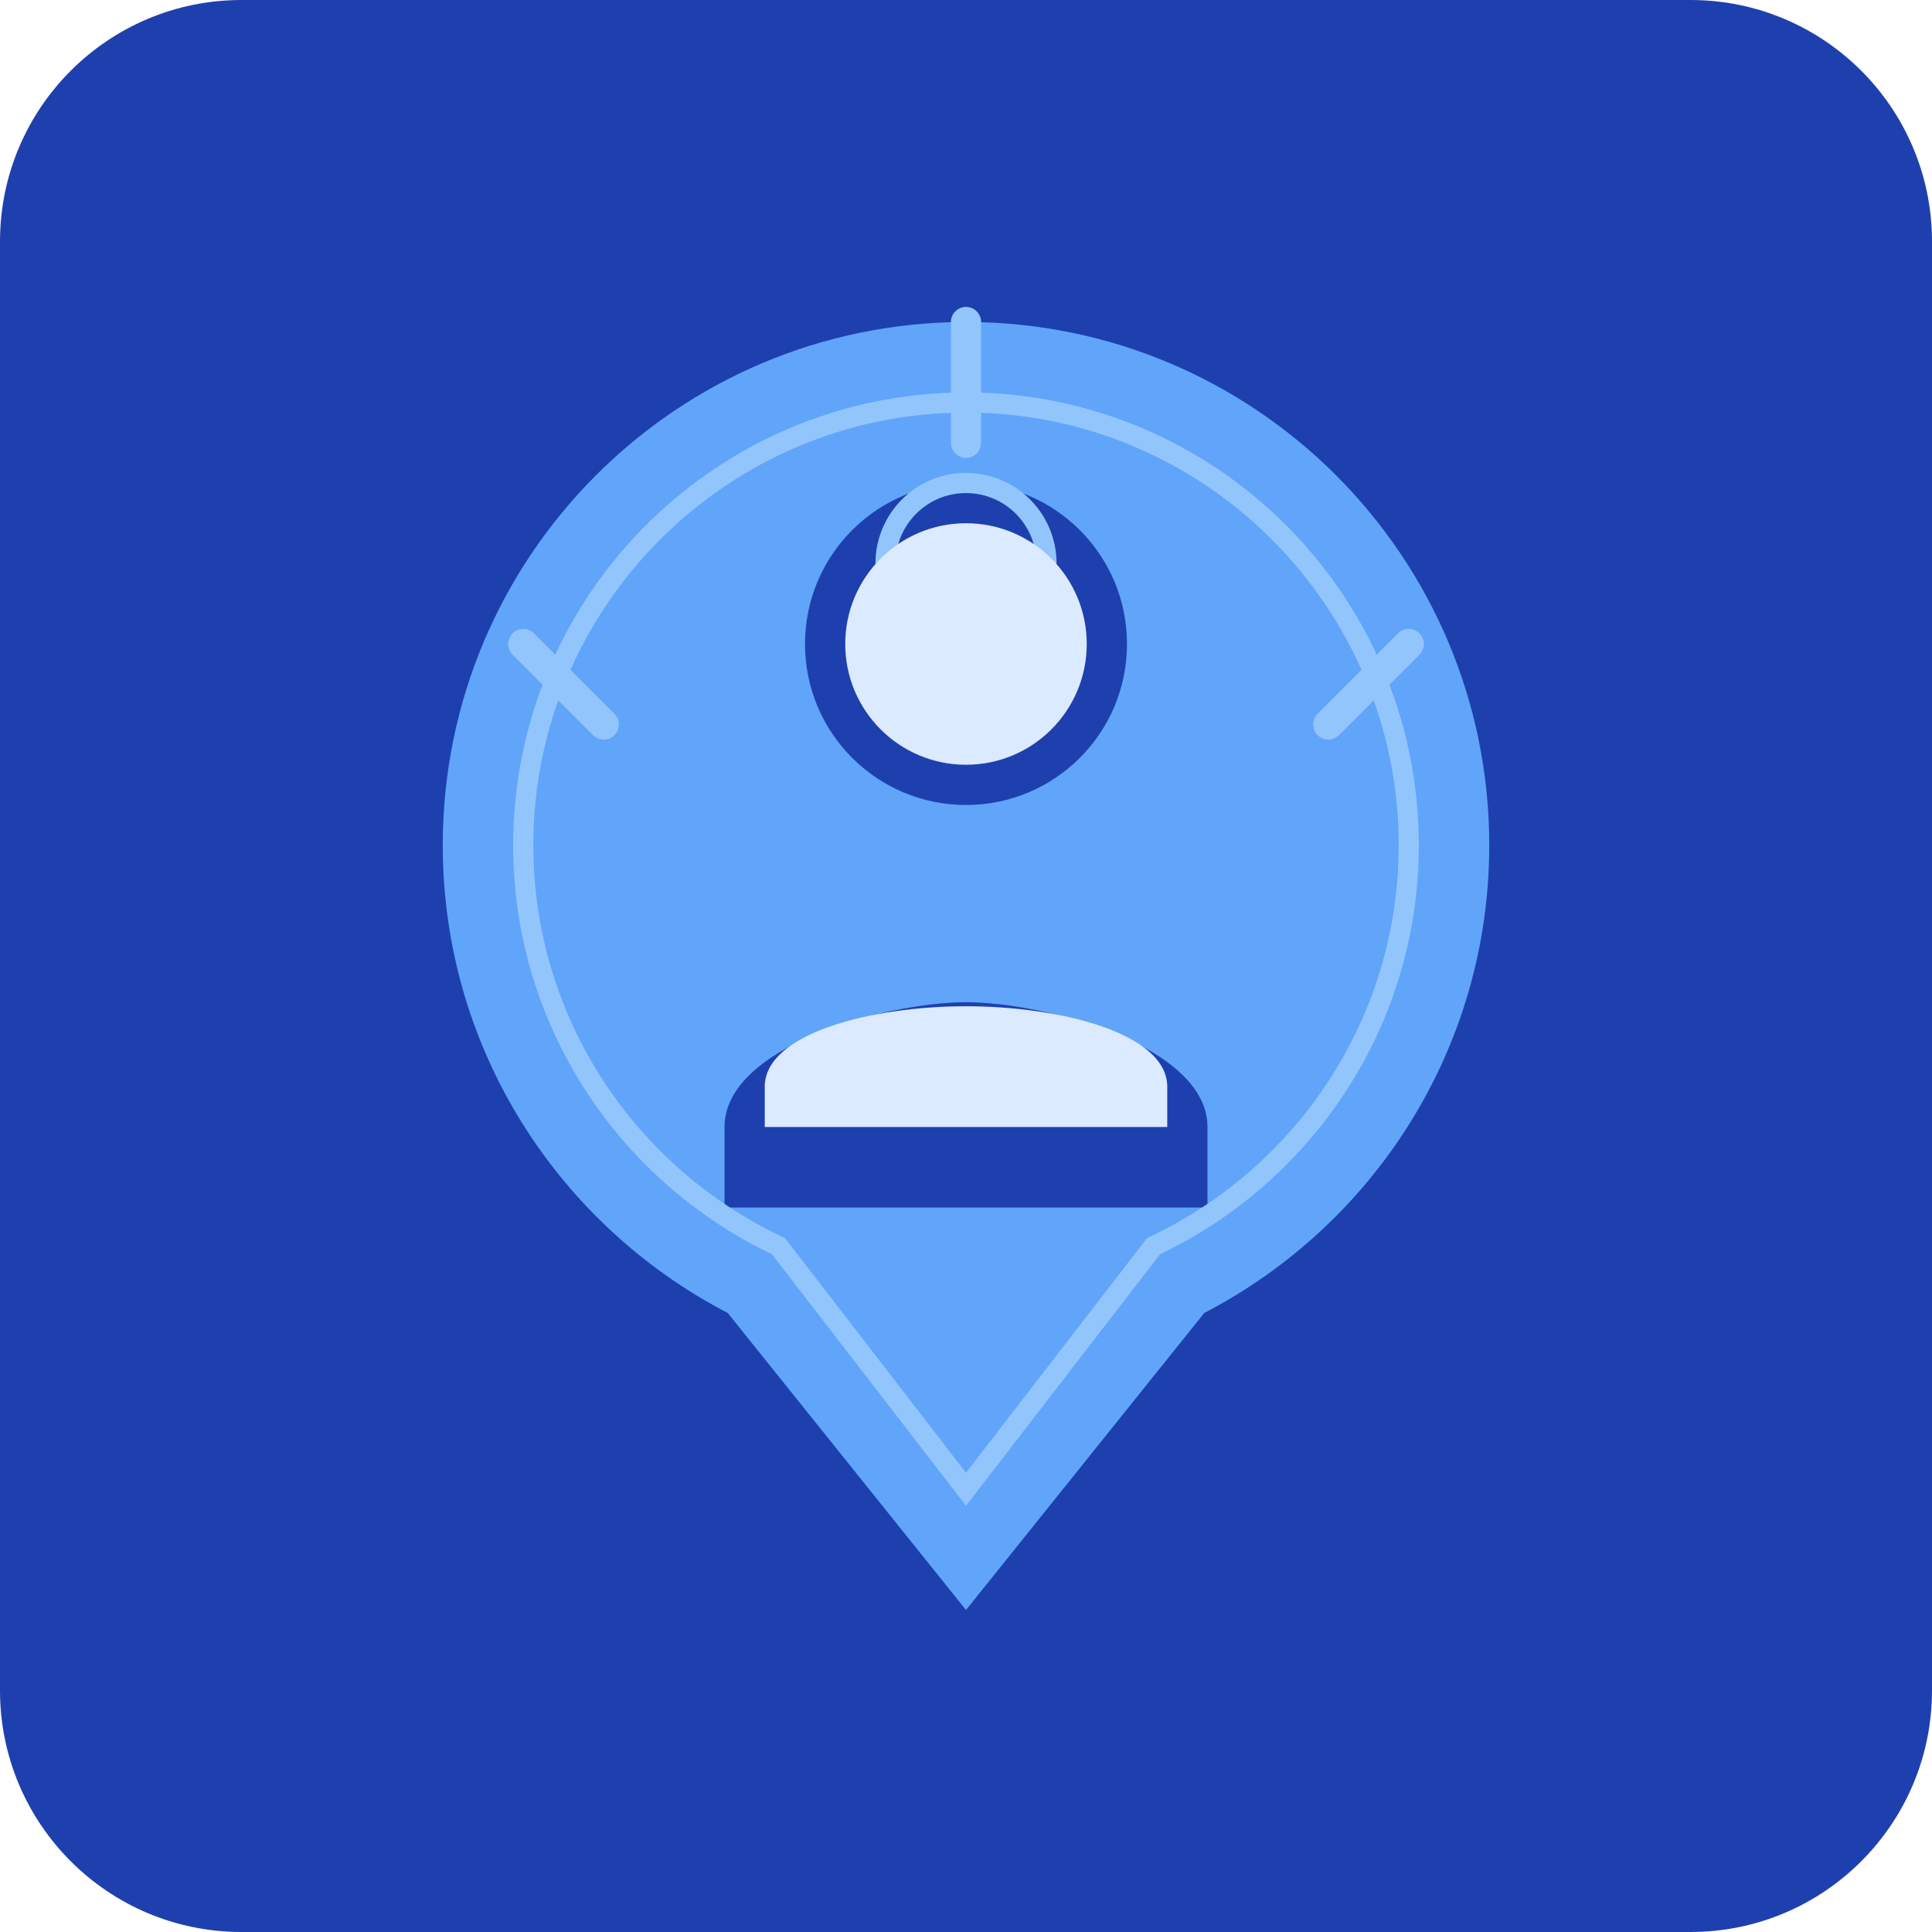
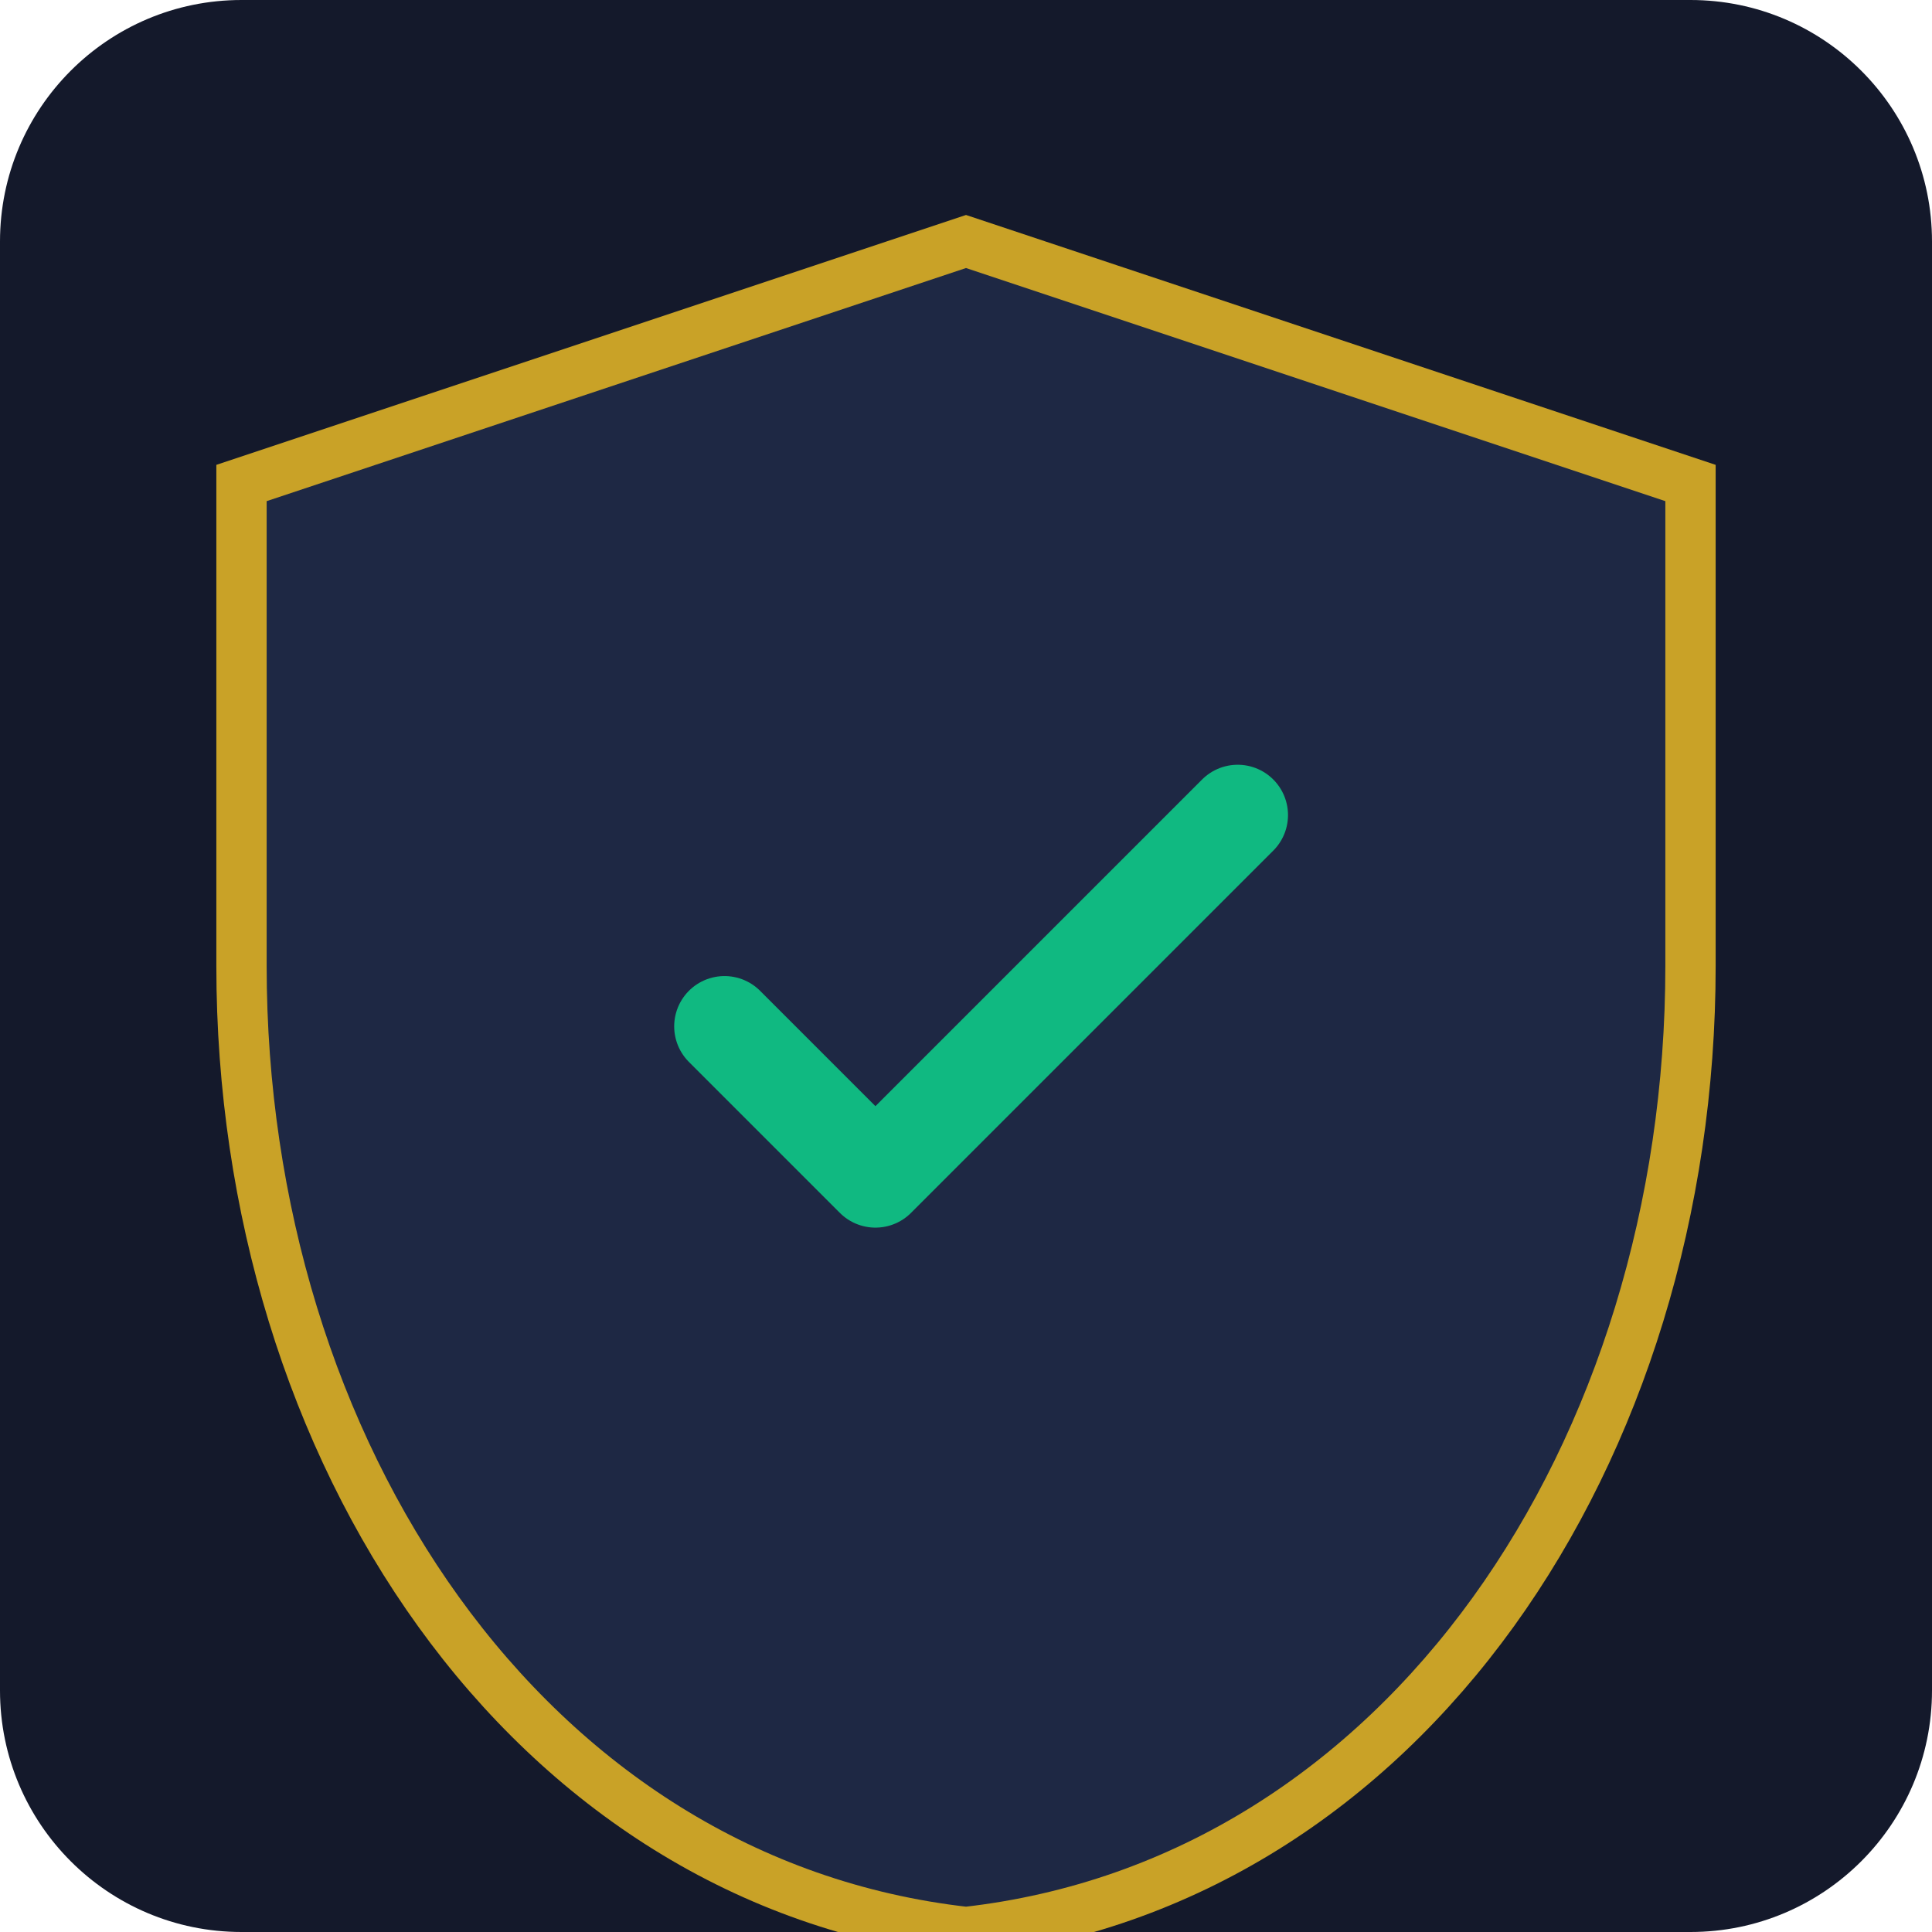
<svg xmlns="http://www.w3.org/2000/svg" width="192" height="192" viewBox="0 0 192 192">
-   <rect width="192" height="192" rx="24" fill="#1e40af" />
-   <path d="M96 32C67.28 32 44 55.28 44 84c0 20.24 11.52 37.76 28.32 46.48L96 160l23.68-29.52C136.48 121.76 148 104.24 148 84c0-28.72-23.28-52-52-52zm0 16c8.84 0 16 7.16 16 16s-7.16 16-16 16-16-7.16-16-16 7.16-16 16-16zm24 72h-48v-8c0-8 16-12.4 24-12.4s24 4.4 24 12.4v8z" fill="#60a5fa" />
-   <path d="M96 40c-24.26 0-44 19.74-44 44 0 17.6 10.4 32.8 25.36 39.84L96 148l18.64-24.16C129.6 116.8 140 101.6 140 84c0-24.26-19.74-44-44-44zm0 8a8 8 0 110 16 8 8 0 010-16z" fill="none" stroke="#93c5fd" stroke-width="2" />
-   <circle cx="96" cy="64" r="12" fill="#dbeafe" />
-   <path d="M76 108c0-5.33 10.67-8 20-8s20 2.67 20 8v4H76v-4z" fill="#dbeafe" />
-   <path d="M60 72l-8-8m80 8l8-8M96 44V32" stroke="#93c5fd" stroke-width="3" stroke-linecap="round" />
+   <rect width="192" height="192" rx="24" fill="#14192b" />
+   <path d="M96 24L24 48V96C24 144.09 52.26 187.09 96 192C139.74 187.09 168 144.09 168 96V48L96 24Z" fill="#1e2844" stroke="#C9A227" stroke-width="5" />
+   <path d="M72 102L87 117L123 81" stroke="#10B981" stroke-width="10" stroke-linecap="round" stroke-linejoin="round" fill="none" />
</svg>
